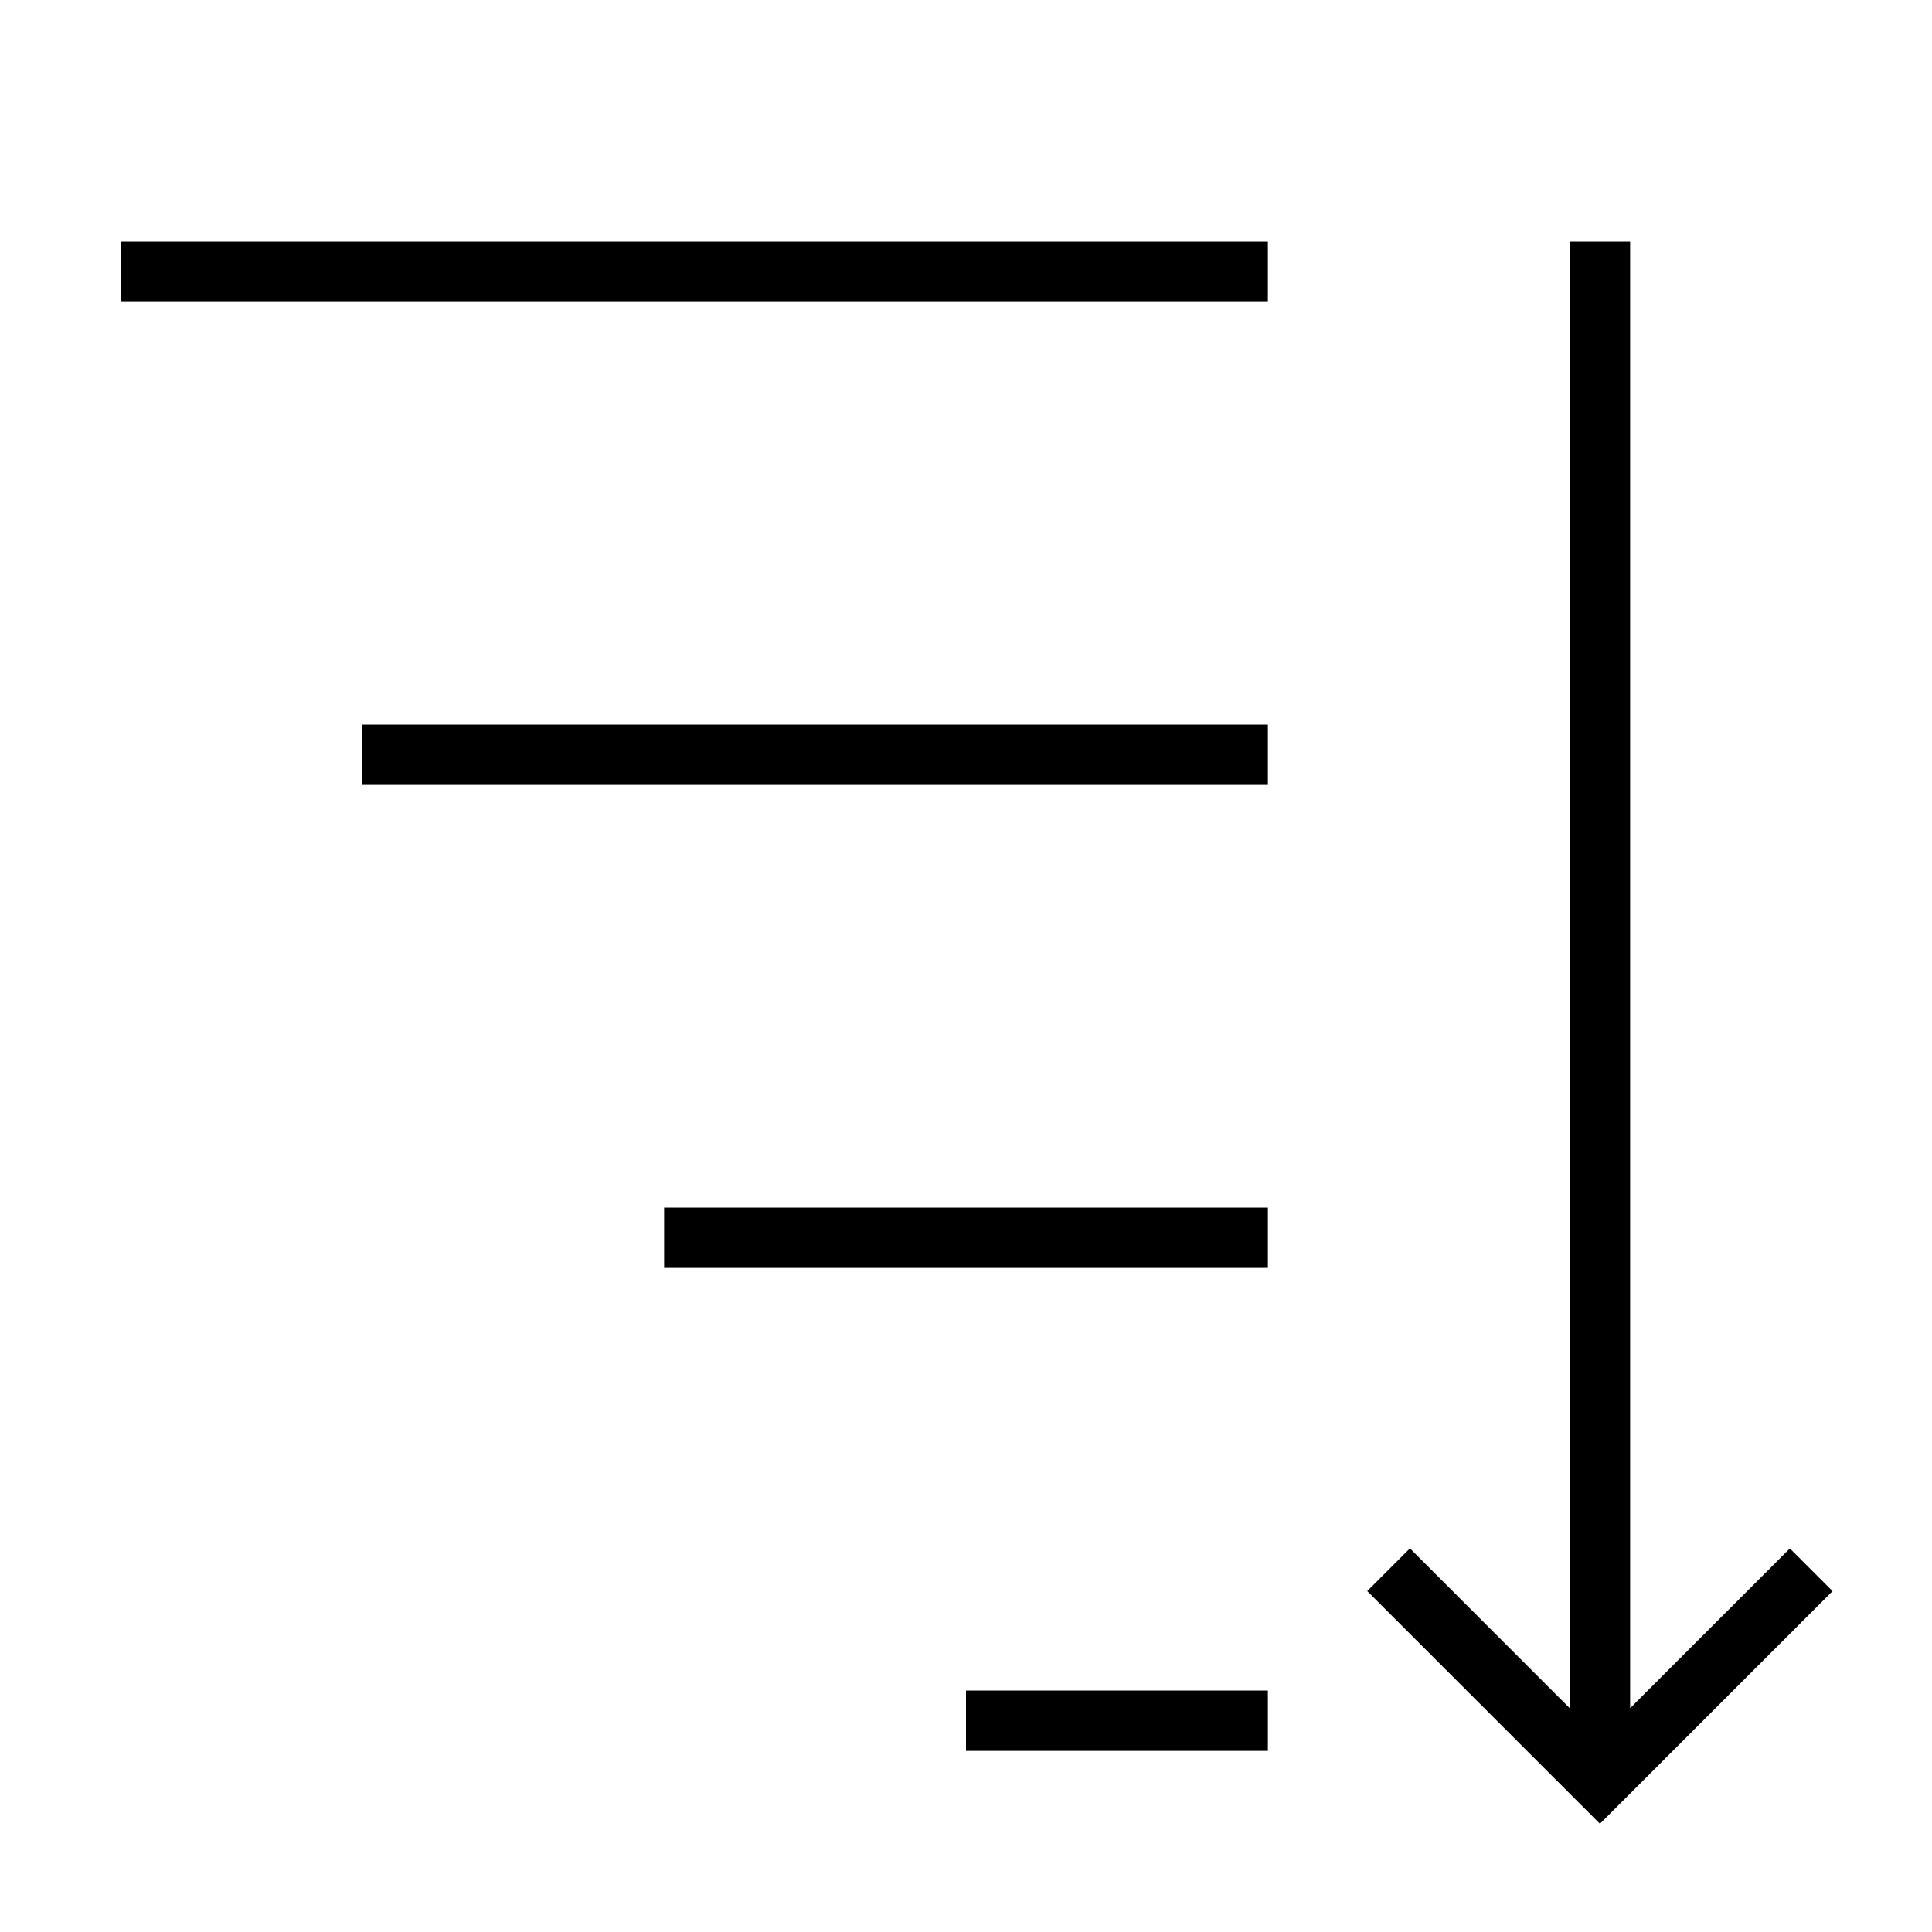
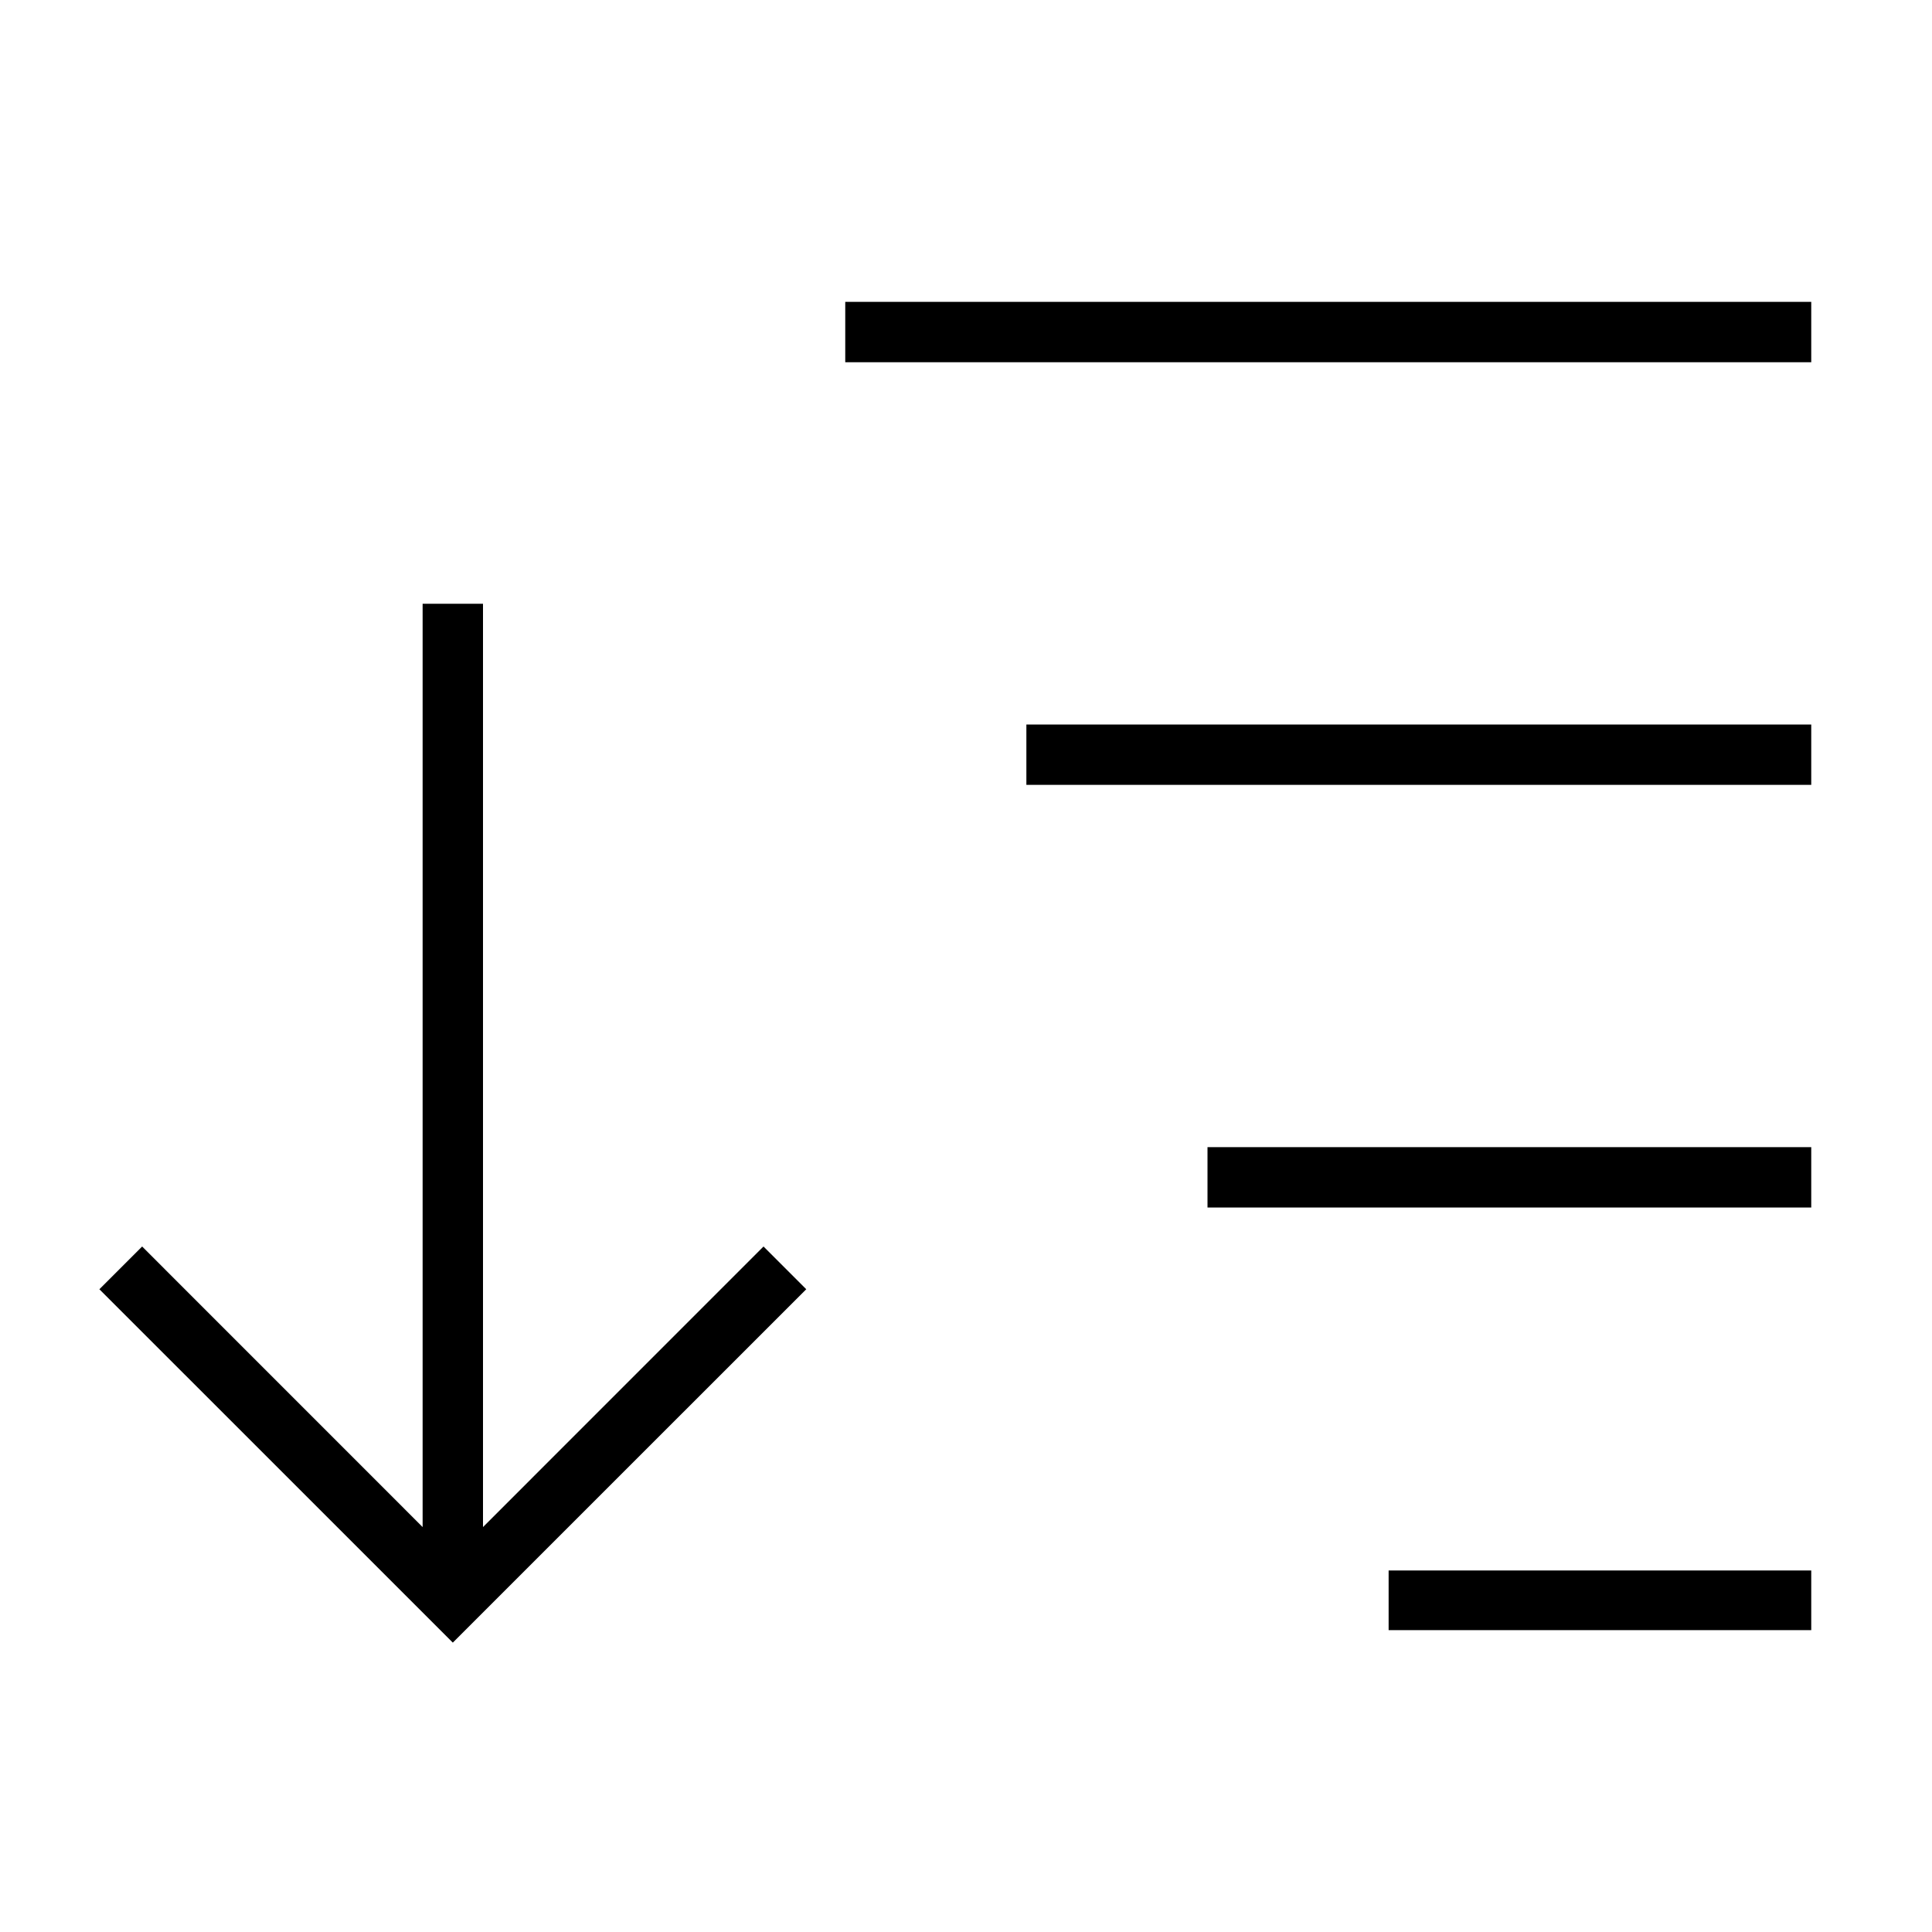
- <svg xmlns="http://www.w3.org/2000/svg" viewBox="0 0 32 32">
-   <path d="M26.5 30.207l-3.854-3.854.707-.707L26 28.293V4h1v24.293l2.646-2.646.707.707zM21 12H6v1h15zm0-8H2v1h19zm0 16H11v1h10zm0 8h-5v1h5z" />
+ <svg xmlns="http://www.w3.org/2000/svg" id="uuid-8fb38be9-3f3c-43a0-9c29-47ec8a025c00" viewBox="0 0 32 32">
+   <path d="M13.354 21.354L7.5 27.207l-5.854-5.853.708-.708L7 25.293V10h1v15.293l4.646-4.647.708.708zM17 13h13v-1H17v1zm-3-7h16V5H14v1zm6 14h10v-1H20v1zm3 7h7v-.988h-7V27z" />
  <path fill="none" d="M0 0h32v32H0z" />
</svg>
